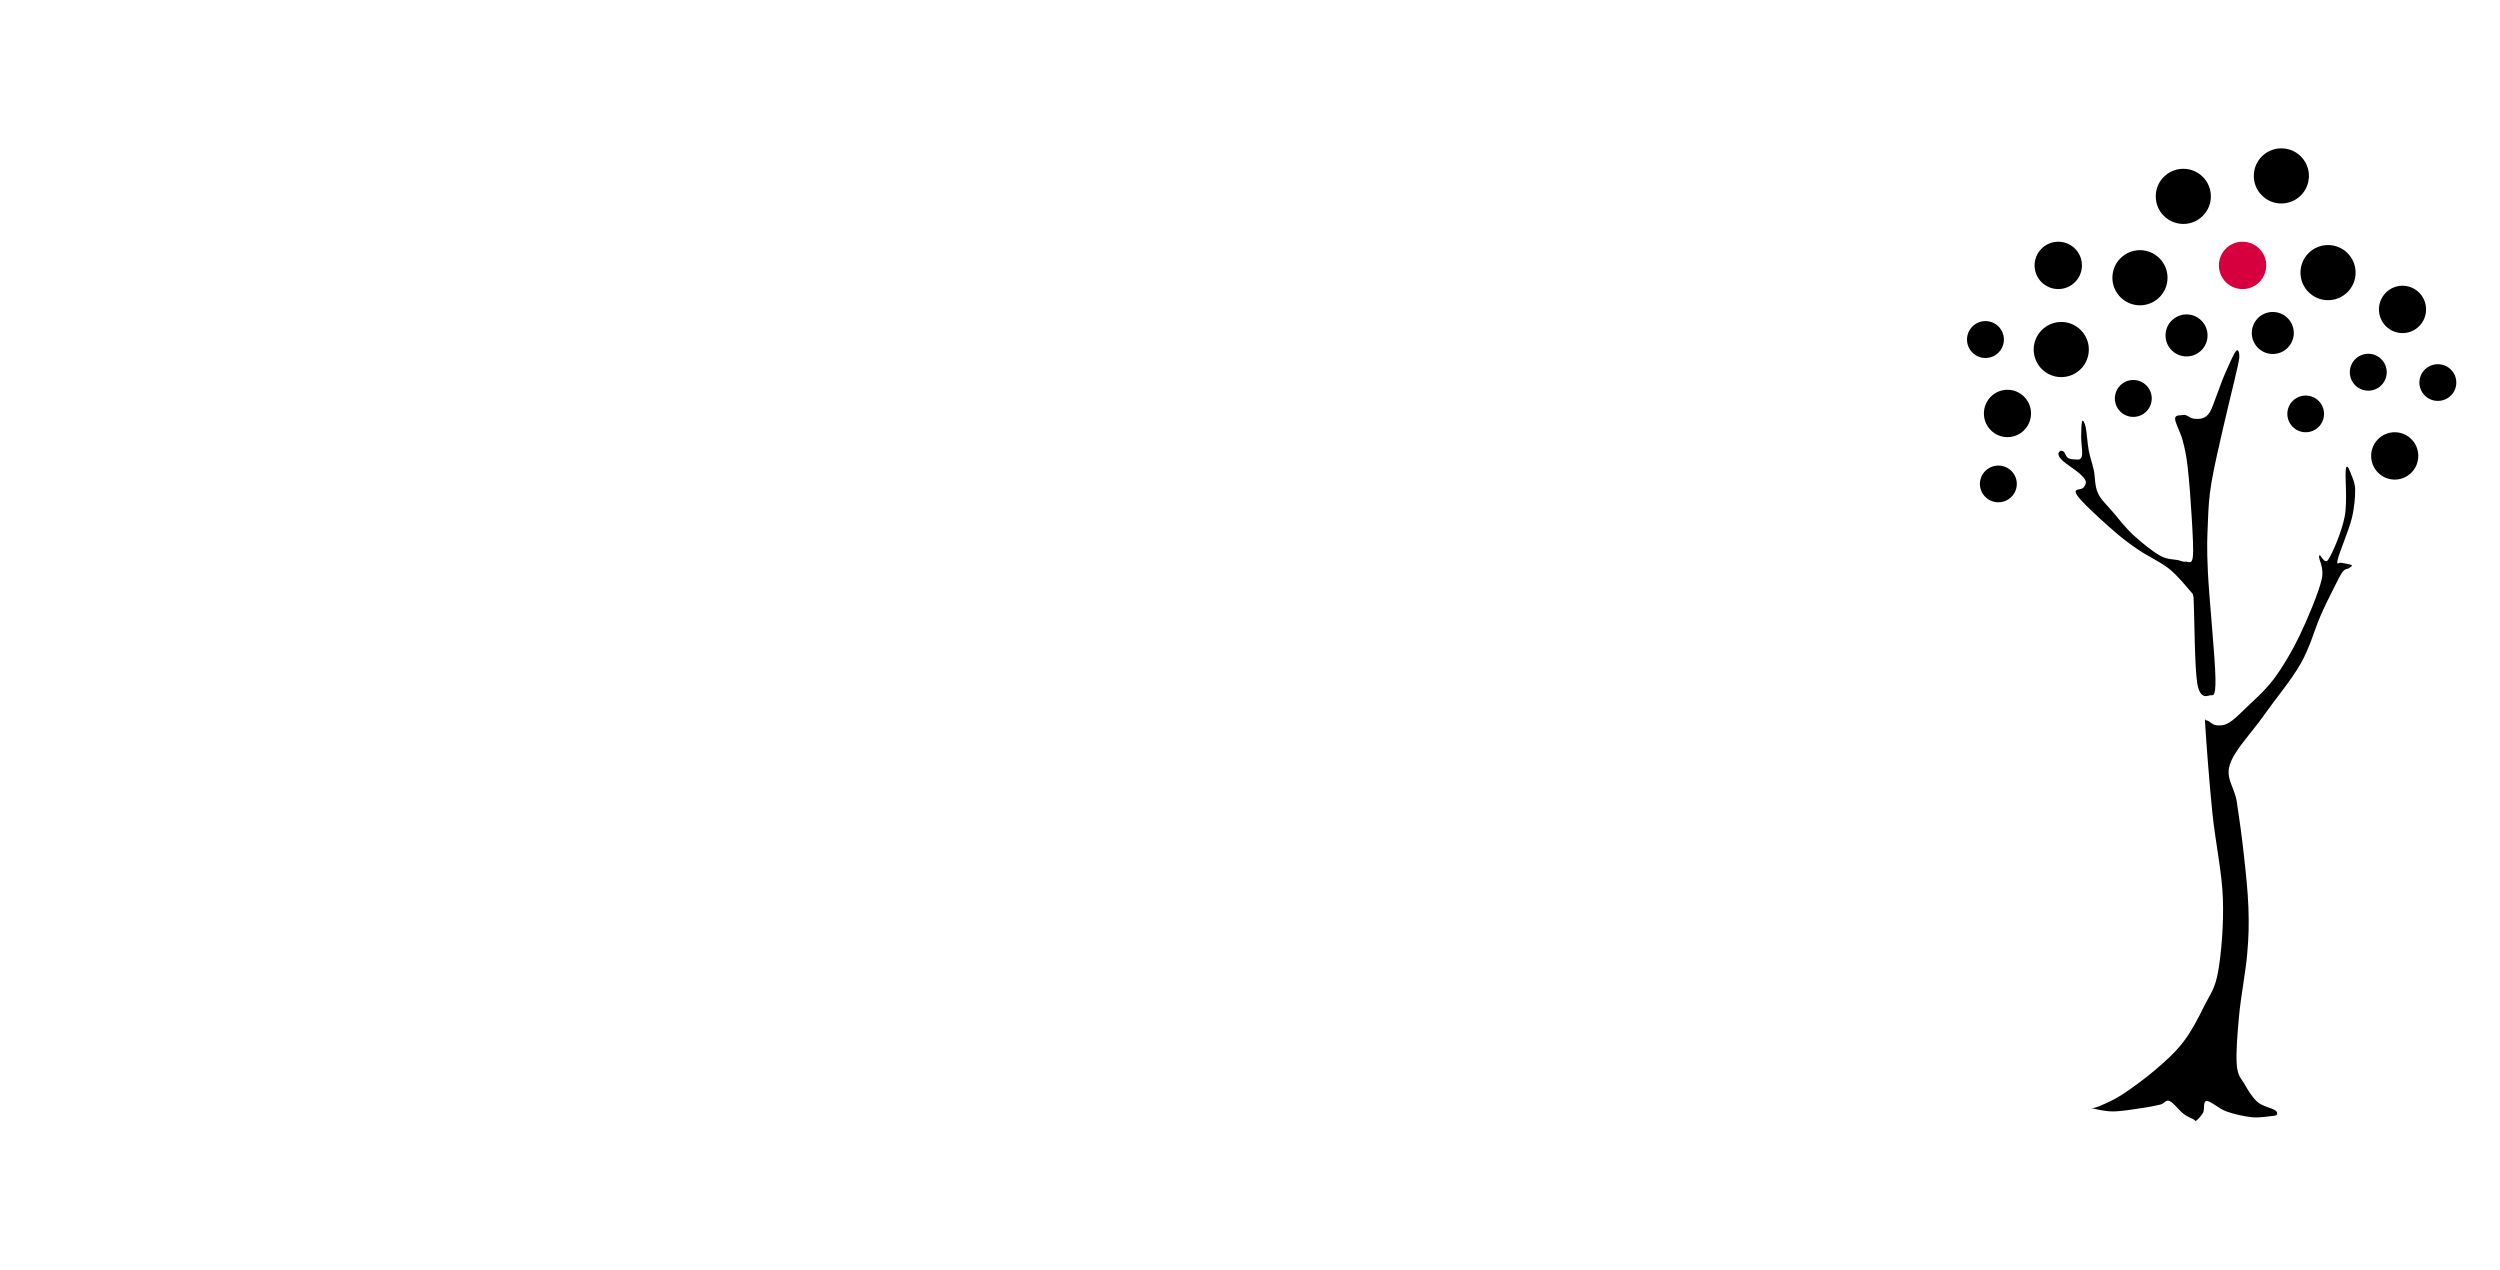
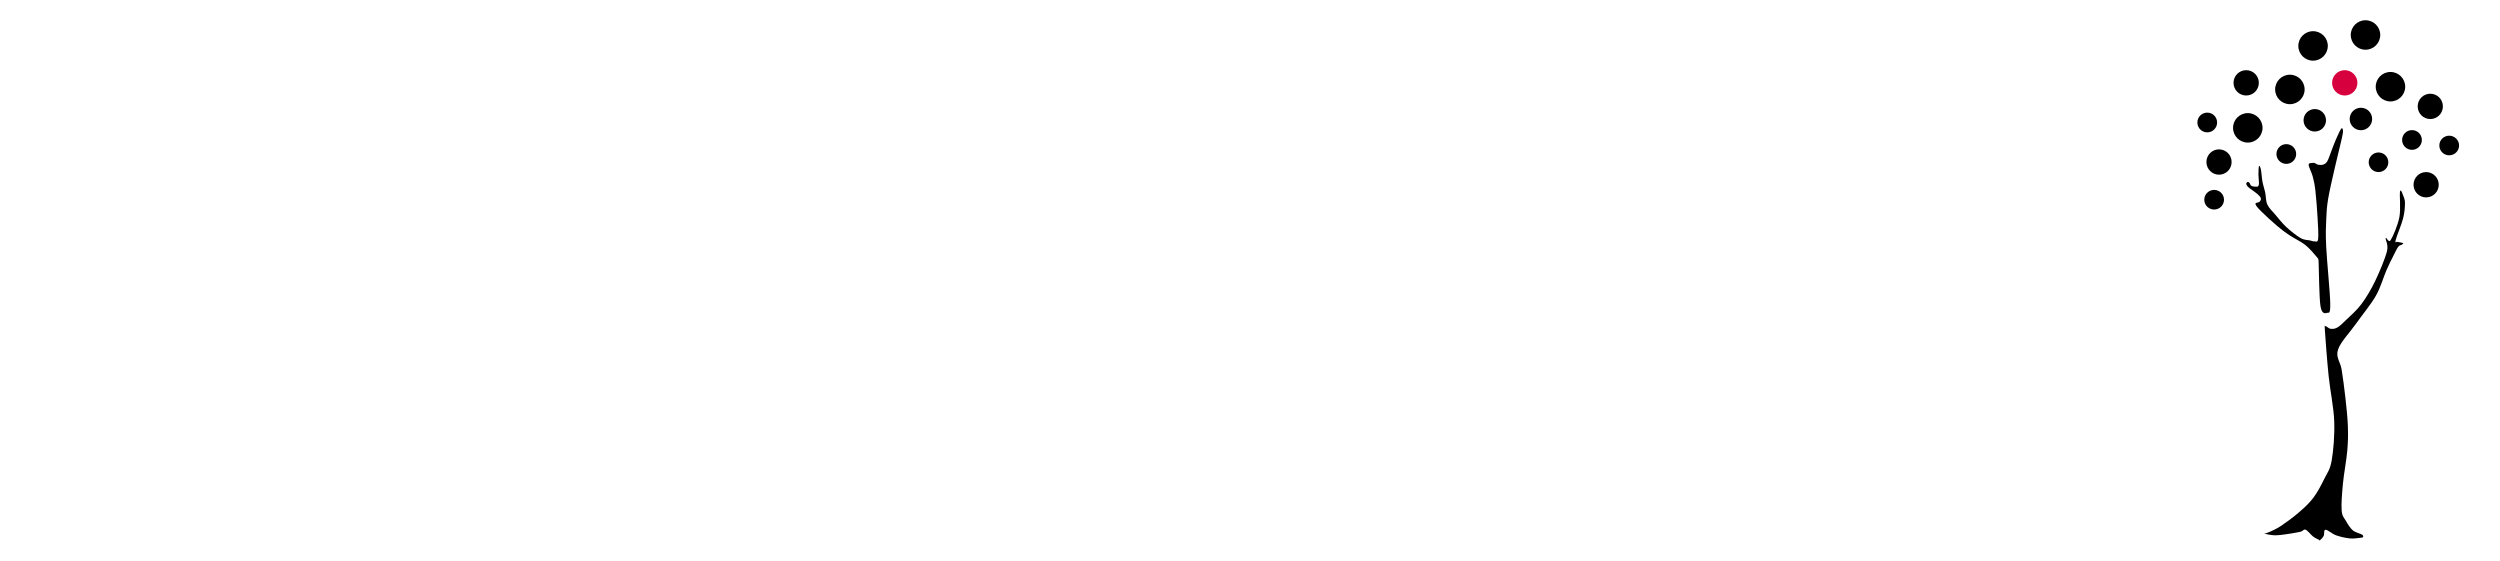
- <svg xmlns="http://www.w3.org/2000/svg" version="1.1" id="Layer_1" x="0px" y="0px" width="3433.344px" height="1743.5px" viewBox="0 -303.5 3433.344 1743.5" enable-background="new 0 -303.5 3433.344 1743.5" xml:space="preserve">
+ <svg xmlns="http://www.w3.org/2000/svg" version="1.1" id="Layer_1" x="0px" y="0px" width="6419.647px" height="1440px" viewBox="-977.147 0 6419.647 1440" enable-background="new -977.147 0 6419.647 1440" xml:space="preserve">
  <g>
-     <path fill="#D7003F" d="M3047.278,60.978c0-17.962,14.549-32.516,32.515-32.516s32.517,14.554,32.517,32.516   s-14.551,32.515-32.517,32.515S3047.278,78.94,3047.278,60.978z" />
-     <path d="M3221.683,340.437c-1.604,9.285,2.392,44.602-1.604,65.312c-3.967,20.71-16.459,49.892-22.312,58.925   c-5.826,9.032-11.146-9.541-12.746-4.783c-1.604,4.783,7.707,15.14,3.183,33.457c-4.504,18.319-19.39,53.889-30.276,76.453   c-10.892,22.568-22.847,42.489-35.062,58.95c-12.211,16.436-27.881,29.716-38.237,39.818   c-10.381,10.071-17.021,16.714-23.917,20.709c-6.919,3.971-12.468,3.736-17.531,3.18c-5.088-0.562-10.504-7.326-12.896-6.539   c-2.394,0.812-2.8-9.945-1.448,11.322c1.348,21.246,5.568,77.497,9.564,116.271c3.967,38.75,13,80.169,14.35,116.272   c1.324,36.102-2.139,75.666-6.389,100.343c-4.25,24.68-11.143,31.6-19.133,47.781c-7.963,16.207-17.526,34.777-28.672,49.384   c-11.17,14.604-24.451,26.282-38.267,38.214c-13.815,11.958-32.67,25.494-44.626,33.457c-11.958,7.964-20.455,11.146-27.098,14.352   c-6.641,3.181-12.746,4.758-12.746,4.758c-2.929,0.812-9.03-0.787-4.783,0c4.248,0.812,18.345,4.783,30.299,4.783   c11.938,0,30.506-3.205,41.424-4.783c10.912-1.551,24.041-4.604,24.041-4.604c6.105-1.603,7.33-7.049,12.621-4.937   c5.291,2.087,13.561,13.255,19.133,17.504c5.568,4.248,14.35,7.966,14.35,7.966c2.898,1.603,1.043,3.205,3.182,1.603   c2.11-1.603,7.176-6.642,9.566-11.144c2.393-4.529-0.536-15.673,4.779-15.929c5.293-0.278,16.717,10.605,27.099,14.322   c10.354,3.716,24.704,6.923,35.062,7.967c10.354,1.065,21.445-1.121,27.096-1.578c5.623-0.484,6.666-1.299,6.666-1.299   c0.814-1.322,2.418-3.715-1.881-6.664c-4.301-2.979-17.021-5.319-23.916-11.171c-6.923-5.826-12.746-15.395-17.529-23.893   c-4.779-8.495-9.818-11.143-11.17-27.069c-1.324-15.928,0.814-42.995,3.209-68.49c2.391-25.492,9.027-59.737,11.142-84.417   c2.138-24.679,2.394-40.886,1.604-63.707c-0.814-22.847-3.717-49.128-6.388-73.273c-2.647-24.17-6.358-51.238-9.567-71.671   c-3.181-20.456-15.67-31.346-9.541-50.985c6.106-19.642,29.998-43.784,46.205-66.89c16.207-23.102,37.982-48.85,51.013-71.67   c13.002-22.849,19.644-48.314,27.099-65.312c7.43-16.994,12.465-26.562,17.527-36.638c5.038-10.1,9.287-19.104,12.745-23.89   c3.462-4.784,7.966-4.784,7.966-4.784c2.139-1.603,6.387-3.46,4.783-4.783c-1.604-1.321-14.354-3.18-14.354-3.18   c-3.181-1.323-7.172,5.317-4.78-4.783c2.394-10.074,15.14-39.815,19.133-55.744c3.992-15.927,4.783-29.996,4.783-39.814   c0-9.82-4.783-19.107-4.783-19.107C3228.323,346.008,3223.261,331.15,3221.683,340.437z" />
-     <path d="M3071.014,178.317c-3.23,3.486-10.766,20.965-15.268,31.244c-4.504,10.303-8.318,21.779-11.78,30.556   c-3.459,8.803-5.903,17.123-9.006,22.211c-3.129,5.115-5.901,6.844-9.72,8.346c-3.814,1.5-9.465,1.272-13.182,0.688   c-3.688-0.585-6.689-3.359-9.007-4.173c-2.313-0.789-2.188-1.374-4.858-0.687c-2.645,0.687-10.965-0.916-11.092,4.86   c-0.103,5.8,7.504,18.751,10.404,29.866c2.9,11.097,4.859,19.082,6.92,36.79c2.087,17.708,4.398,48.726,5.573,69.435   c1.144,20.71,2.798,44.779,1.371,54.854c-1.421,10.053-6.537,4.986-9.896,5.571c-3.357,0.561-4.354-0.712-10.203-2.112   c-5.877-1.396-14.684-0.457-24.959-6.259c-10.307-5.772-26.004-18.497-36.766-28.44c-10.734-9.976-19.643-21.652-27.729-31.244   c-8.096-9.617-16.414-16.792-20.789-26.383c-4.399-9.617-3.485-21.524-5.545-31.243c-2.088-9.722-5.09-17.25-6.945-27.099   c-1.857-9.817-2.648-25.214-4.148-31.931c-1.523-6.716-3.813-10.532-4.857-8.318c-1.043,2.188-1.396,14.225-1.396,21.524   c0,7.274,1.504,17.225,1.396,22.211c-0.127,4.96-0.812,6.131-2.087,7.632s-2.646,1.501-5.546,1.399   c-2.896-0.127-8.902-0.357-11.773-2.086c-2.902-1.757-3.816-6.72-5.549-8.349c-1.731-1.603-3.588-1.959-4.859-1.374   c-1.271,0.562-3.355,2.544-2.773,4.859c0.584,2.316,1.502,4.732,6.234,9.007c4.73,4.3,16.994,12.034,22.186,16.664   c5.215,4.632,8.092,7.761,9.031,11.119c0.916,3.354-1.17,6.589-3.482,9.031c-2.314,2.417-11.098,1.502-10.408,5.547   c0.713,4.045,5.318,9.361,14.578,18.751c9.236,9.36,28.877,27.299,40.91,37.476c12.014,10.202,19.059,15.396,31.193,23.61   s29.816,16.309,41.602,25.697c11.775,9.359,23.584,24.299,29.129,30.556c5.521,6.232,3.258,4.249,4.045,6.896   c0.814,2.669-0.127-10.968,0.814,9.059c0.939,20.021,1.193,89.857,4.834,111.081c3.639,21.244,12.82,17.505,16.996,16.356   c4.146-1.171,8.369,4.887,7.963-23.279c-0.381-28.189-8.648-110.062-10.381-145.811c-1.758-35.747-0.812-48.265,0-68.745   c0.787-20.479,1.271-32.158,4.832-54.142c3.588-21.981,11.449-54.624,16.643-77.777c5.215-23.125,10.992-45.567,14.578-61.086   c3.588-15.495,6.104-25.57,6.92-31.931C3075.973,182.388,3074.244,174.857,3071.014,178.317z" />
-     <path d="M2719.073,361.096c0-13.918,11.346-25.188,25.338-25.188s25.342,11.27,25.342,25.188c0,13.916-11.351,25.188-25.342,25.188   C2730.416,386.284,2719.073,375.012,2719.073,361.096z" />
-     <circle cx="2726.701" cy="162.798" r="25.34" />
-     <path d="M3322.662,221.874c0-13.916,11.35-25.188,25.342-25.188s25.34,11.271,25.34,25.188s-11.349,25.188-25.34,25.188   C3334.012,247.062,3322.662,235.792,3322.662,221.874z" />
-     <path d="M3141.308,264.923c0-13.916,11.271-25.188,25.188-25.188c13.916,0,25.188,11.271,25.188,25.188   s-11.271,25.189-25.188,25.189S3141.308,278.84,3141.308,264.923z" />
-     <circle cx="3252.444" cy="207.678" r="25.34" />
-     <path d="M3256.41,322.626c0-17.962,14.479-32.515,32.361-32.515c17.889,0,32.363,14.552,32.363,32.515   s-14.479,32.515-32.363,32.515C3270.889,355.141,3256.41,340.589,3256.41,322.626z" />
-     <path d="M3267.097,121.428c0-17.962,14.478-32.515,32.362-32.515c17.887,0,32.361,14.552,32.361,32.515   c0,17.963-14.479,32.515-32.361,32.515C3281.574,153.943,3267.097,139.391,3267.097,121.428z" />
-     <path d="M2794.178,60.978c0-17.962,14.552-32.516,32.514-32.516c17.965,0,32.521,14.554,32.521,32.516   s-14.556,32.515-32.521,32.515S2794.178,78.94,2794.178,60.978z" />
-     <path d="M2724.564,264.313c0-17.962,14.479-32.516,32.36-32.516c17.888,0,32.365,14.554,32.365,32.516   c0,17.962-14.479,32.515-32.365,32.515C2739.043,296.828,2724.564,282.275,2724.564,264.313z" />
-     <circle cx="2929.735" cy="243.704" r="25.34" />
-     <path d="M2974.002,157.149c0-15.928,12.924-28.851,28.852-28.851s28.854,12.923,28.854,28.851   c0,15.928-12.926,28.852-28.854,28.852C2986.928,186.001,2974.002,173.077,2974.002,157.149z" />
-     <path d="M3092.464,153.791c0-15.927,12.925-28.853,28.853-28.853c15.926,0,28.853,12.925,28.853,28.853   c0,15.926-12.925,28.851-28.853,28.851C3105.389,182.643,3092.464,169.718,3092.464,153.791z" />
-     <path d="M2792.953,176.537c0-20.915,16.943-37.859,37.859-37.859c20.91,0,37.854,16.945,37.854,37.859   c0,20.913-16.942,37.857-37.854,37.857C2809.897,214.395,2792.953,197.45,2792.953,176.537z" />
-     <path d="M2901.033,77.922c0-20.913,16.944-37.858,37.856-37.858c20.913,0,37.856,16.945,37.856,37.858   c0,20.914-16.943,37.858-37.856,37.858C2917.978,115.78,2901.033,98.836,2901.033,77.922z" />
-     <path d="M3159.323,70.9c0-20.914,16.944-37.858,37.856-37.858c20.916,0,37.858,16.944,37.858,37.858   c0,20.913-16.942,37.858-37.858,37.858C3176.267,108.758,3159.323,91.813,3159.323,70.9z" />
-     <path d="M3095.212-61.909c0-20.913,16.942-37.857,37.854-37.857c20.914,0,37.857,16.945,37.857,37.857   c0,20.914-16.943,37.858-37.857,37.858C3112.155-24.051,3095.212-40.995,3095.212-61.909z" />
-     <path d="M2960.571-33.821c0-20.913,16.942-37.858,37.854-37.858c20.915,0,37.858,16.945,37.858,37.858   c0,20.915-16.943,37.858-37.858,37.858C2977.513,4.037,2960.571-12.906,2960.571-33.821z" />
+     <path fill="#D7003F" d="M5011.326,212.729c0-17.962,14.549-32.516,32.514-32.516s32.516,14.554,32.516,32.516   s-14.551,32.515-32.516,32.515S5011.326,230.691,5011.326,212.729z" />
+     <path d="M5185.732,492.188c-1.605,9.285,2.391,44.6-1.605,65.31c-3.967,20.71-16.459,49.892-22.312,58.925   c-5.826,9.032-11.144-9.541-12.746-4.783c-1.603,4.783,7.707,15.138,3.181,33.457c-4.504,18.319-19.388,53.887-30.276,76.453   c-10.892,22.568-22.847,42.489-35.062,58.95c-12.211,16.436-27.881,29.716-38.237,39.818   c-10.381,10.073-17.021,16.714-23.917,20.709c-6.919,3.971-12.468,3.738-17.531,3.18c-5.088-0.56-10.504-7.326-12.896-6.539   c-2.393,0.813-2.8-9.945-1.448,11.322c1.347,21.246,5.569,77.497,9.565,116.271c3.967,38.75,13,80.169,14.349,116.272   c1.324,36.102-2.138,75.666-6.388,100.343c-4.25,24.68-11.142,31.6-19.133,47.781c-7.963,16.207-17.527,34.779-28.672,49.384   c-11.17,14.604-24.451,26.282-38.266,38.214c-13.816,11.958-32.67,25.494-44.626,33.457c-11.958,7.964-20.455,11.145-27.097,14.35   c-6.64,3.181-12.746,4.758-12.746,4.758c-2.928,0.814-9.031-0.787-4.783,0c4.248,0.814,18.344,4.783,30.299,4.783   c11.938,0,30.506-3.205,41.424-4.783c10.912-1.551,24.041-4.604,24.041-4.604c6.106-1.603,7.33-7.049,12.621-4.937   c5.291,2.087,13.56,13.255,19.133,17.504c5.569,4.248,14.349,7.966,14.349,7.966c2.899,1.603,1.043,3.205,3.181,1.603   c2.111-1.603,7.176-6.642,9.567-11.144c2.392-4.529-0.536-15.673,4.78-15.929c5.293-0.278,16.717,10.607,27.098,14.322   c10.355,3.716,24.704,6.923,35.061,7.967c10.354,1.067,21.446-1.121,27.095-1.578c5.623-0.484,6.666-1.299,6.666-1.299   c0.815-1.322,2.418-3.715-1.881-6.664c-4.301-2.979-17.021-5.319-23.916-11.171c-6.923-5.826-12.746-15.393-17.53-23.891   c-4.78-8.497-9.819-11.143-11.17-27.071c-1.324-15.927,0.815-42.995,3.209-68.49c2.39-25.492,9.028-59.737,11.141-84.417   c2.137-24.679,2.393-40.886,1.605-63.707c-0.815-22.847-3.717-49.128-6.387-73.273c-2.648-24.17-6.359-51.24-9.568-71.671   c-3.18-20.456-15.67-31.346-9.541-50.986c6.107-19.641,29.998-43.785,46.205-66.889c16.207-23.102,37.983-48.85,51.012-71.67   c13.002-22.849,19.643-48.316,27.098-65.312c7.429-16.994,12.465-26.561,17.528-36.636c5.038-10.1,9.287-19.106,12.745-23.89   c3.462-4.784,7.966-4.784,7.966-4.784c2.138-1.603,6.386-3.46,4.783-4.783s-14.353-3.18-14.353-3.18   c-3.18-1.323-7.172,5.317-4.781-4.783c2.393-10.075,15.139-39.817,19.133-55.744c3.992-15.927,4.783-29.997,4.783-39.816   c0-9.82-4.783-19.107-4.783-19.107C5192.371,497.759,5187.309,482.901,5185.732,492.188z" />
+     <path d="M5035.063,330.068c-3.231,3.486-10.765,20.965-15.267,31.244c-4.504,10.303-8.319,21.779-11.781,30.556   c-3.459,8.803-5.903,17.123-9.006,22.211c-3.129,5.115-5.901,6.844-9.719,8.346c-3.815,1.5-9.465,1.272-13.181,0.688   c-3.688-0.585-6.69-3.359-9.007-4.173c-2.314-0.789-2.188-1.374-4.859-0.687c-2.644,0.687-10.965-0.916-11.092,4.86   c-0.102,5.8,7.504,18.751,10.405,29.868c2.901,11.095,4.86,19.082,6.92,36.79c2.087,17.708,4.399,48.724,5.573,69.433   c1.143,20.71,2.798,44.779,1.371,54.854c-1.421,10.051-6.537,4.986-9.895,5.571c-3.358,0.561-4.353-0.712-10.203-2.112   c-5.877-1.398-14.683-0.457-24.959-6.259c-10.306-5.774-26.004-18.497-36.765-28.442c-10.735-9.974-19.642-21.652-27.729-31.244   c-8.094-9.617-16.414-16.792-20.789-26.383c-4.399-9.617-3.485-21.524-5.545-31.243c-2.088-9.72-5.09-17.25-6.945-27.097   c-1.857-9.819-2.648-25.214-4.148-31.931c-1.525-6.716-3.815-10.532-4.859-8.318c-1.043,2.188-1.398,14.223-1.398,21.524   c0,7.275,1.504,17.225,1.398,22.211c-0.127,4.96-0.814,6.131-2.087,7.632s-2.644,1.501-5.546,1.399   c-2.898-0.127-8.904-0.357-11.775-2.086c-2.902-1.756-3.816-6.718-5.549-8.347c-1.731-1.603-3.588-1.959-4.859-1.374   c-1.271,0.561-3.355,2.544-2.773,4.859c0.584,2.316,1.502,4.732,6.234,9.007c4.73,4.3,16.994,12.034,22.186,16.664   c5.215,4.632,8.092,7.761,9.031,11.119c0.916,3.356-1.17,6.589-3.482,9.031c-2.316,2.417-11.098,1.502-10.408,5.547   c0.713,4.045,5.318,9.362,14.577,18.751c9.237,9.362,28.878,27.299,40.911,37.476c12.012,10.202,19.057,15.394,31.193,23.61   s29.817,16.309,41.601,25.697c11.776,9.361,23.584,24.299,29.13,30.556c5.521,6.233,3.257,4.249,4.045,6.896   c0.814,2.669-0.127-10.967,0.814,9.058c0.94,20.023,1.194,89.859,4.834,111.081c3.639,21.244,12.82,17.505,16.996,16.358   c4.146-1.171,8.369,4.886,7.963-23.28c-0.381-28.19-8.648-110.062-10.381-145.81c-1.758-35.747-0.812-48.265,0-68.745   c0.787-20.481,1.271-32.159,4.832-54.142c3.588-21.981,11.449-54.624,16.643-77.777c5.215-23.126,10.992-45.567,14.577-61.086   c3.588-15.495,6.104-25.57,6.92-31.931C5040.022,334.139,5038.293,326.608,5035.063,330.068z" />
+     <path d="M4683.121,512.847c0-13.918,11.345-25.188,25.338-25.188c13.992,0,25.342,11.27,25.342,25.188   c0,13.916-11.35,25.188-25.342,25.188C4694.466,538.035,4683.121,526.763,4683.121,512.847z" />
+     <circle cx="4690.75" cy="314.549" r="25.34" />
+     <path d="M5286.711,373.625c0-13.916,11.349-25.188,25.342-25.188c13.992,0,25.34,11.271,25.34,25.188s-11.348,25.188-25.34,25.188   C5298.06,398.813,5286.711,387.543,5286.711,373.625z" />
+     <path d="M5105.357,416.674c0-13.916,11.271-25.188,25.189-25.188c13.916,0,25.188,11.271,25.188,25.188   s-11.271,25.189-25.188,25.189S5105.357,430.591,5105.357,416.674z" />
+     <circle cx="5216.492" cy="359.429" r="25.34" />
+     <path d="M5220.459,474.377c0-17.962,14.479-32.515,32.362-32.515c17.888,0,32.364,14.552,32.364,32.515   s-14.479,32.515-32.364,32.515C5234.938,506.892,5220.459,492.34,5220.459,474.377z" />
+     <path d="M5231.146,273.179c0-17.962,14.478-32.515,32.362-32.515c17.887,0,32.363,14.552,32.363,32.515   c0,17.963-14.479,32.515-32.363,32.515S5231.146,291.142,5231.146,273.179z" />
+     <path d="M4758.226,212.729c0-17.962,14.552-32.516,32.513-32.516c17.965,0,32.52,14.554,32.52,32.516s-14.555,32.515-32.52,32.515   C4772.776,245.244,4758.226,230.691,4758.226,212.729z" />
+     <path d="M4688.613,416.064c0-17.962,14.479-32.516,32.361-32.516c17.887,0,32.365,14.554,32.365,32.516   c0,17.962-14.479,32.515-32.365,32.515C4703.092,448.579,4688.613,434.026,4688.613,416.064z" />
+     <circle cx="4893.783" cy="395.455" r="25.34" />
+     <path d="M4938.051,308.9c0-15.928,12.924-28.851,28.851-28.851s28.853,12.923,28.853,28.851c0,15.928-12.926,28.852-28.853,28.852   C4950.976,337.752,4938.051,324.828,4938.051,308.9z" />
+     <path d="M5056.512,305.542c0-15.927,12.925-28.853,28.852-28.853c15.926,0,28.852,12.925,28.852,28.853   c0,15.926-12.925,28.851-28.852,28.851C5069.437,334.394,5056.512,321.469,5056.512,305.542z" />
+     <path d="M4757.002,328.288c0-20.915,16.944-37.859,37.86-37.859c20.91,0,37.854,16.945,37.854,37.859   c0,20.913-16.944,37.857-37.854,37.857C4773.946,366.146,4757.002,349.201,4757.002,328.288z" />
+     <path d="M4865.082,229.673c0-20.913,16.945-37.858,37.857-37.858c20.913,0,37.857,16.945,37.857,37.858   c0,20.914-16.944,37.858-37.857,37.858C4882.027,267.531,4865.082,250.587,4865.082,229.673z" />
+     <path d="M5123.371,222.651c0-20.914,16.945-37.858,37.857-37.858c20.916,0,37.859,16.944,37.859,37.858   c0,20.913-16.943,37.858-37.859,37.858C5140.316,260.509,5123.371,243.564,5123.371,222.651z" />
+     <path d="M5059.26,89.842c0-20.913,16.943-37.857,37.856-37.857s37.858,16.945,37.858,37.857c0,20.914-16.945,37.858-37.858,37.858   S5059.26,110.756,5059.26,89.842z" />
+     <path d="M4924.619,117.93c0-20.913,16.943-37.858,37.854-37.858c20.915,0,37.86,16.945,37.86,37.858   c0,20.915-16.945,37.858-37.86,37.858C4941.562,155.788,4924.619,138.845,4924.619,117.93z" />
  </g>
</svg>
